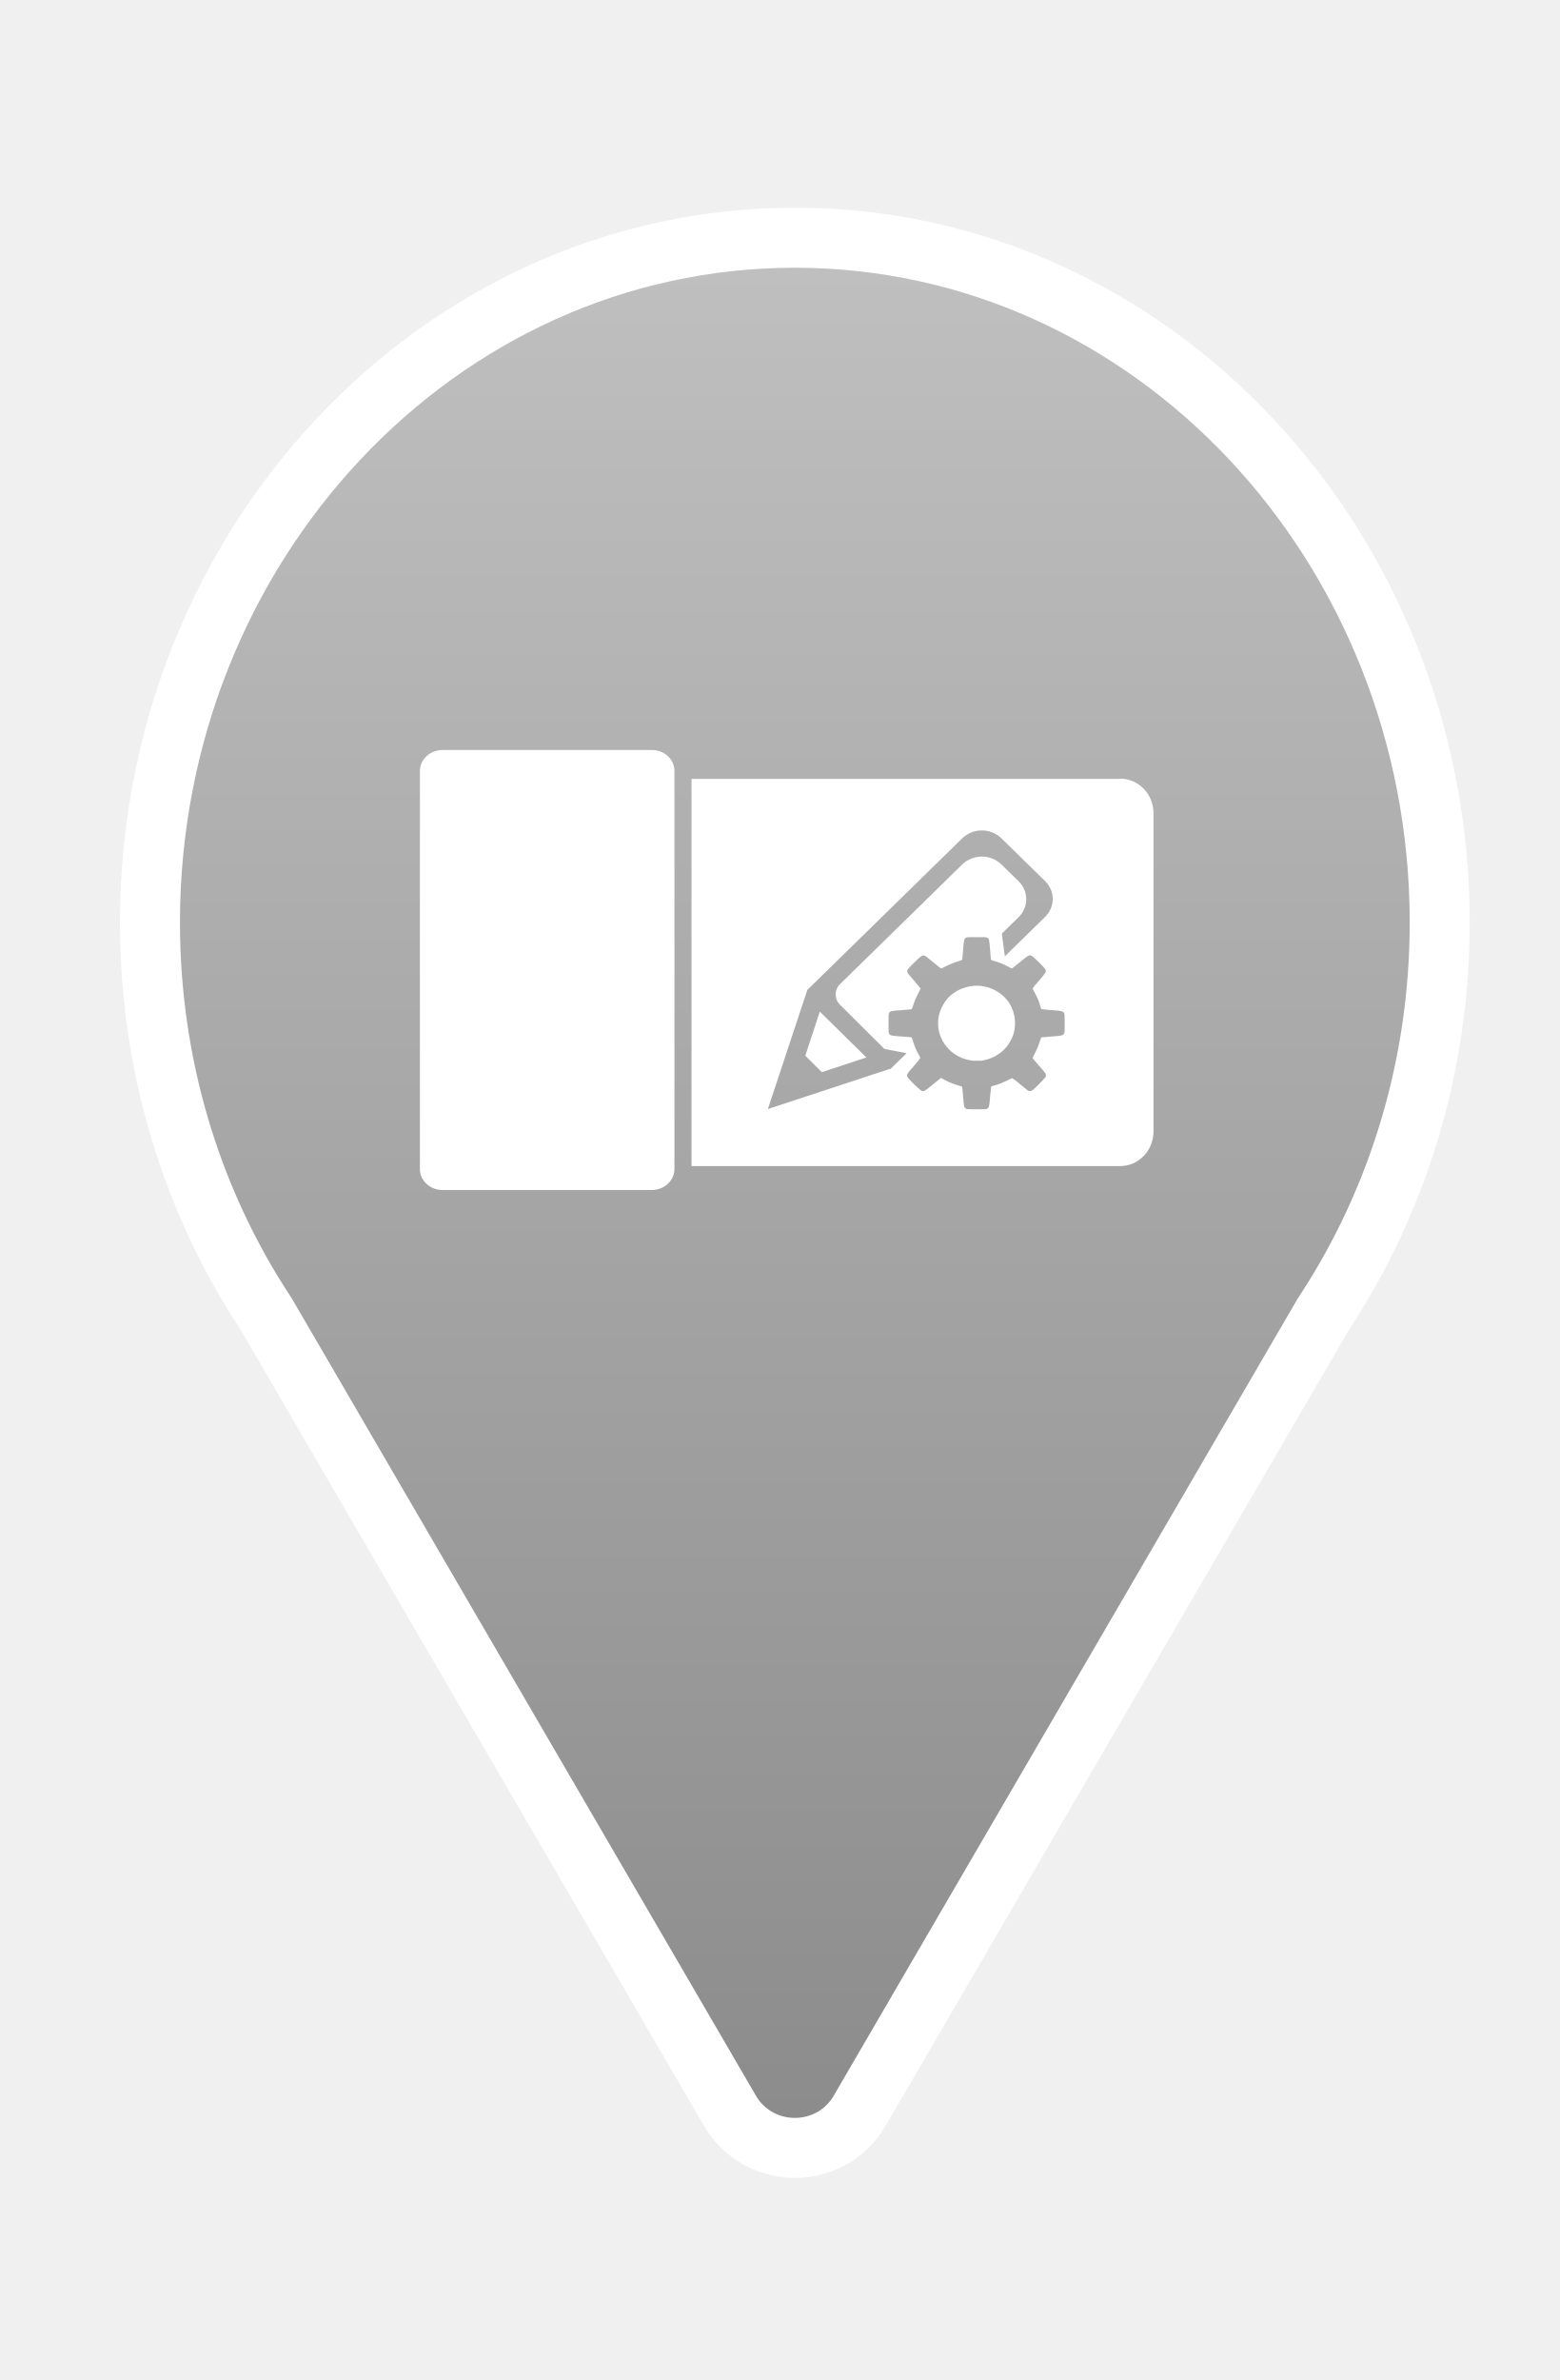
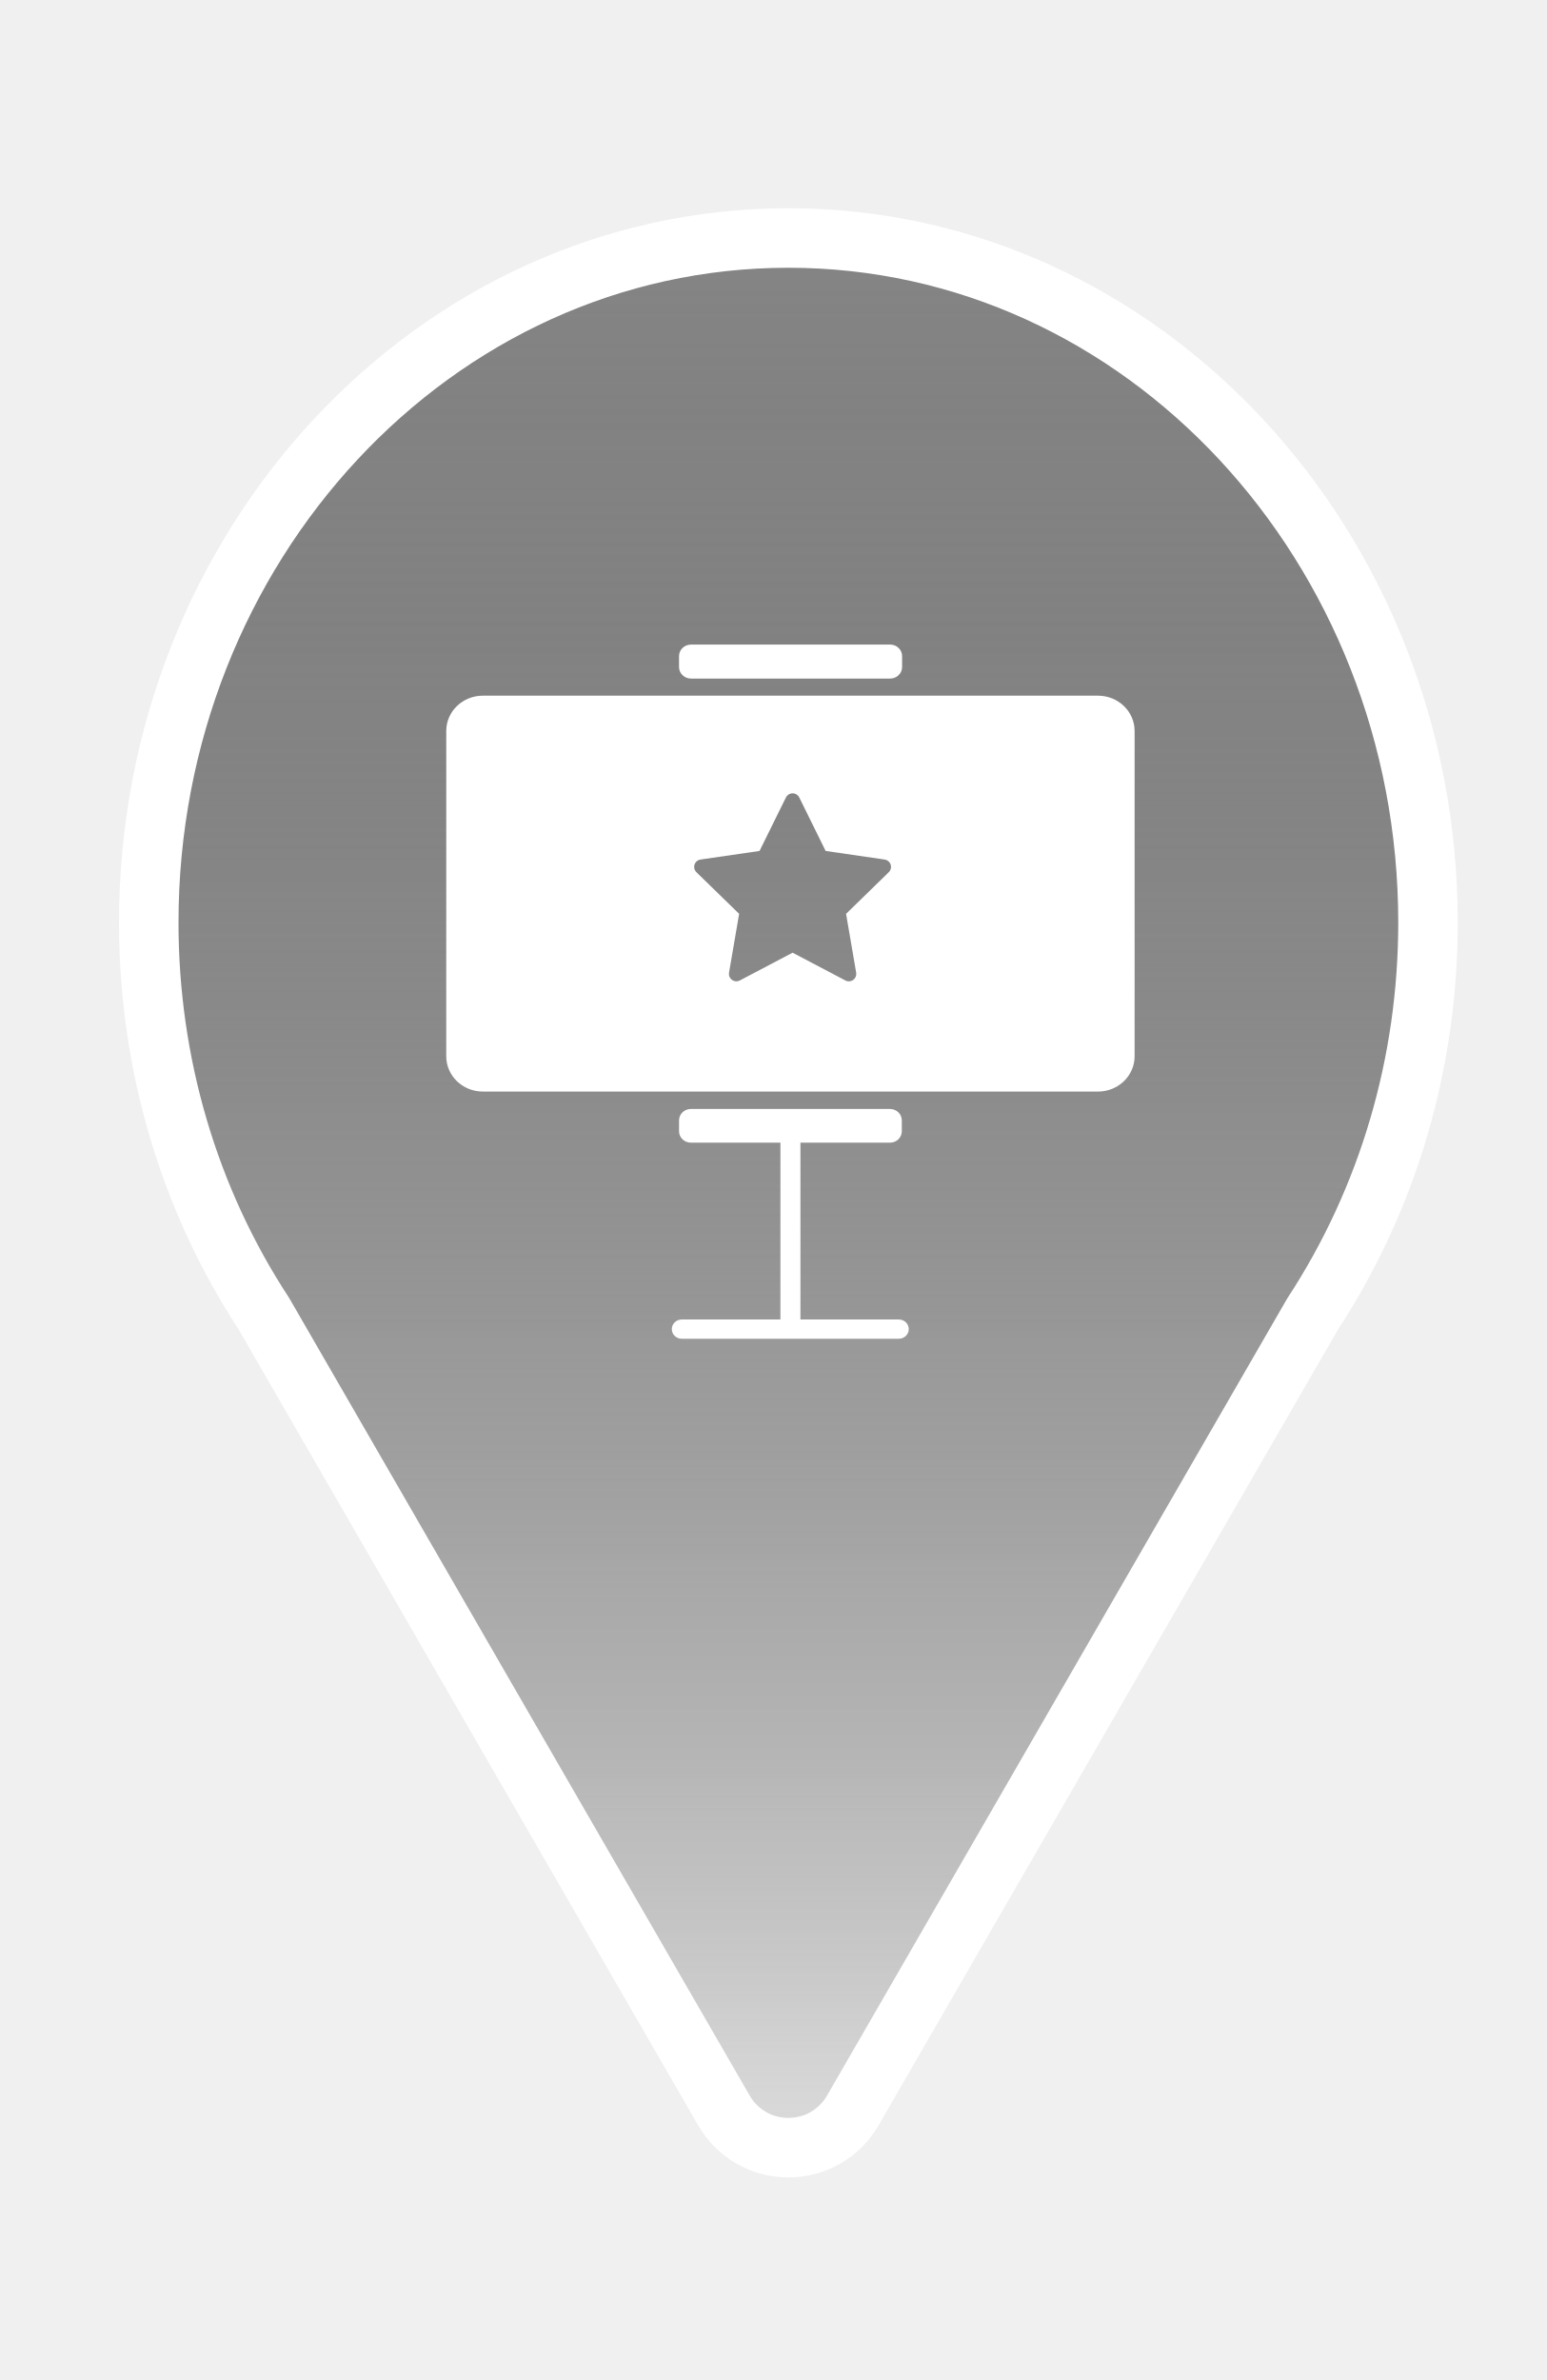
- <svg xmlns="http://www.w3.org/2000/svg" width="78" height="119" viewBox="0 0 78 119" fill="none">
-   <path d="M39.75 11.887C57.615 11.887 72 27.331 72 46.128C72 53.149 69.992 59.935 66.172 65.723L42.997 105.53L42.998 105.531C42.32 106.702 41.085 107.395 39.75 107.395C38.415 107.395 37.18 106.702 36.502 105.531V105.53L13.31 65.699C9.511 59.95 7.5 53.156 7.5 46.128C7.5 27.331 21.885 11.887 39.75 11.887Z" fill="url(#paint0_linear_1484_25936)" stroke="white" stroke-width="3" />
-   <path d="M32.597 37.5H22.133C21.509 37.5 21 37.973 21 38.546V58.454C21 59.039 21.509 59.5 22.133 59.5H32.597C33.221 59.5 33.73 59.027 33.73 58.454V38.546C33.73 37.961 33.221 37.5 32.597 37.5Z" fill="white" />
-   <path d="M40.273 52.785L41.1 53.608L43.328 52.873L40.999 50.58L40.273 52.785Z" fill="white" />
-   <path d="M48.879 49.285C48.407 49.285 47.949 49.434 47.567 49.746C47.236 50.032 46.995 50.468 46.931 50.917C46.829 51.602 47.16 52.325 47.771 52.723C47.987 52.873 48.267 52.972 48.497 53.01C48.573 53.01 48.637 53.035 48.649 53.035C48.713 53.035 48.98 53.035 49.082 53.035C49.591 52.96 50.024 52.723 50.342 52.337C50.483 52.175 50.648 51.851 50.699 51.664C50.89 50.917 50.648 50.157 50.05 49.696C49.706 49.434 49.299 49.297 48.891 49.285H48.879Z" fill="white" />
-   <path d="M56.02 38.945H34.583V58.304H56.02C56.937 58.304 57.688 57.532 57.688 56.572V40.664C57.688 39.705 56.937 38.933 56.02 38.933V38.945ZM44.5 53.446L38.402 55.451L40.375 49.497L48.115 41.922C48.662 41.387 49.541 41.387 50.088 41.922L52.265 44.053C52.774 44.551 52.774 45.348 52.265 45.846L50.254 47.815L50.101 46.681L50.941 45.859C51.45 45.361 51.45 44.563 50.941 44.065L50.088 43.23C49.541 42.695 48.662 42.695 48.115 43.23L42.005 49.21C41.724 49.484 41.712 49.945 42.005 50.232L44.232 52.449H44.245C44.245 52.449 44.971 52.586 45.34 52.661L44.512 53.471L44.5 53.446ZM53.207 51.677C53.156 51.776 53.105 51.789 52.583 51.826C52.328 51.851 52.099 51.864 52.087 51.864C52.074 51.864 52.048 51.926 52.01 52.038C51.947 52.25 51.87 52.437 51.743 52.686C51.692 52.785 51.641 52.885 51.641 52.898C51.641 52.91 51.781 53.084 51.972 53.296C52.328 53.695 52.341 53.732 52.29 53.844C52.265 53.907 51.756 54.43 51.641 54.505C51.552 54.567 51.45 54.567 51.374 54.505C51.348 54.48 51.17 54.33 50.979 54.181C50.801 54.031 50.635 53.907 50.623 53.907C50.61 53.907 50.508 53.956 50.406 54.006C50.152 54.131 49.961 54.218 49.744 54.268C49.63 54.293 49.566 54.318 49.566 54.343C49.566 54.355 49.541 54.579 49.515 54.828C49.477 55.339 49.464 55.389 49.362 55.439C49.311 55.464 49.261 55.464 48.84 55.464C48.42 55.464 48.382 55.464 48.319 55.439C48.217 55.389 48.204 55.339 48.166 54.828C48.14 54.579 48.128 54.355 48.115 54.343C48.115 54.33 48.064 54.305 47.962 54.28C47.758 54.23 47.504 54.131 47.262 54.006L47.058 53.894L46.676 54.206C46.269 54.542 46.218 54.579 46.103 54.542C46.014 54.517 45.442 53.969 45.391 53.857C45.327 53.72 45.327 53.732 45.76 53.234C45.913 53.059 46.027 52.91 46.027 52.898C46.027 52.885 45.976 52.785 45.913 52.673C45.785 52.437 45.709 52.237 45.645 52.013C45.62 51.926 45.594 51.864 45.582 51.864C45.569 51.864 45.34 51.839 45.085 51.826C44.563 51.789 44.512 51.776 44.461 51.677C44.436 51.627 44.436 51.577 44.436 51.166C44.436 50.755 44.436 50.717 44.461 50.655C44.512 50.556 44.563 50.543 45.098 50.506C45.365 50.481 45.594 50.468 45.594 50.456C45.594 50.443 45.633 50.381 45.658 50.306C45.722 50.082 45.811 49.883 45.925 49.659C45.989 49.546 46.04 49.447 46.04 49.434C46.04 49.422 45.913 49.272 45.76 49.086C45.403 48.687 45.403 48.674 45.378 48.6C45.352 48.5 45.403 48.438 45.722 48.126C46.04 47.815 46.116 47.752 46.218 47.778C46.282 47.79 46.294 47.802 46.715 48.151C46.893 48.301 47.058 48.425 47.071 48.425C47.084 48.425 47.186 48.375 47.3 48.313C47.529 48.201 47.746 48.114 47.962 48.051C48.038 48.027 48.115 48.002 48.115 47.989C48.115 47.989 48.153 47.752 48.166 47.503C48.204 46.98 48.217 46.943 48.319 46.88C48.369 46.856 48.42 46.856 48.84 46.856C49.261 46.856 49.299 46.856 49.362 46.88C49.464 46.93 49.477 46.98 49.515 47.491C49.541 47.74 49.553 47.964 49.553 47.977C49.553 47.989 49.604 48.014 49.681 48.039C49.884 48.089 50.152 48.189 50.381 48.313C50.495 48.375 50.61 48.425 50.61 48.425C50.61 48.425 50.801 48.276 51.017 48.101C51.437 47.753 51.463 47.74 51.59 47.79C51.692 47.84 52.265 48.4 52.29 48.487C52.328 48.6 52.29 48.65 51.959 49.036C51.781 49.235 51.641 49.409 51.641 49.422C51.641 49.434 51.692 49.534 51.756 49.646C51.883 49.883 51.972 50.107 52.023 50.294C52.036 50.369 52.061 50.431 52.074 50.443C52.087 50.456 52.265 50.481 52.583 50.506C53.118 50.543 53.156 50.556 53.219 50.655C53.245 50.705 53.245 50.755 53.245 51.166C53.245 51.577 53.245 51.614 53.219 51.677H53.207Z" fill="white" />
+ <svg xmlns="http://www.w3.org/2000/svg" width="78" height="120" viewBox="0 0 78 120" fill="none">
+   <path d="M39.75 12C57.627 12 72 27.578 72 46.515C72 53.588 69.994 60.425 66.178 66.259L43 106.406C42.325 107.582 41.091 108.285 39.75 108.285C38.409 108.285 37.175 107.583 36.499 106.407V106.406L13.3 66.228C9.507 60.435 7.5 53.592 7.5 46.515C7.5 27.578 21.873 12 39.75 12Z" fill="url(#paint0_linear_2594_28161)" stroke="white" stroke-width="3" />
+   <path d="M45.33 66.529H40.358V57.614H44.868C45.204 57.614 45.47 57.357 45.47 57.034V56.494C45.47 56.17 45.204 55.914 44.868 55.914H34.84C34.503 55.914 34.237 56.17 34.237 56.494V57.034C34.237 57.357 34.503 57.614 34.84 57.614H39.349V66.529H34.377C34.097 66.529 33.873 66.745 33.873 67.014C33.873 67.284 34.097 67.5 34.377 67.5H45.316C45.596 67.5 45.82 67.284 45.82 67.014C45.82 66.745 45.596 66.529 45.316 66.529H45.33Z" fill="white" />
+   <path d="M44.882 32.5H34.839C34.507 32.5 34.237 32.76 34.237 33.08V33.633C34.237 33.953 34.507 34.213 34.839 34.213H44.882C45.214 34.213 45.484 33.953 45.484 33.633V33.08C45.484 32.76 45.214 32.5 44.882 32.5Z" fill="white" />
+   <path d="M55.358 35.076C56.381 35.076 57.207 35.872 57.207 36.856V53.257C57.207 54.241 56.381 55.037 55.358 55.037H24.349C23.326 55.037 22.5 54.241 22.5 53.257V36.856C22.5 35.872 23.326 35.076 24.349 35.076H55.358ZM40.129 40.039C39.944 39.948 39.719 40.024 39.626 40.209L38.296 42.905L35.321 43.338C35.239 43.35 35.164 43.388 35.106 43.446C35.037 43.517 34.999 43.614 35 43.713C35.001 43.812 35.042 43.908 35.113 43.977L37.267 46.076L36.758 49.04C36.746 49.109 36.753 49.179 36.779 49.244C36.806 49.309 36.85 49.365 36.906 49.406C36.963 49.447 37.03 49.472 37.1 49.477C37.169 49.483 37.24 49.467 37.302 49.435L39.963 48.035L42.624 49.435C42.697 49.473 42.781 49.487 42.862 49.473C43.066 49.437 43.203 49.244 43.168 49.04L42.659 46.076L44.812 43.977C44.87 43.92 44.909 43.845 44.921 43.763C44.952 43.558 44.809 43.368 44.605 43.338L41.629 42.905L40.299 40.209C40.263 40.135 40.203 40.075 40.129 40.039Z" fill="white" />
  <defs>
-     <linearGradient id="paint0_linear_1484_25936" x1="39.75" y1="13.387" x2="39.75" y2="105.895" gradientUnits="userSpaceOnUse">
-       <stop stop-color="#BFBFBF" />
-       <stop offset="1" stop-color="#8C8C8C" />
+     <linearGradient id="paint0_linear_2594_28161" x1="39.75" y1="106.785" x2="39.75" y2="13.5" gradientUnits="userSpaceOnUse">
+       <stop stop-color="#D9D9D9" />
+       <stop offset="1" stop-opacity="0.45" />
    </linearGradient>
  </defs>
</svg>
